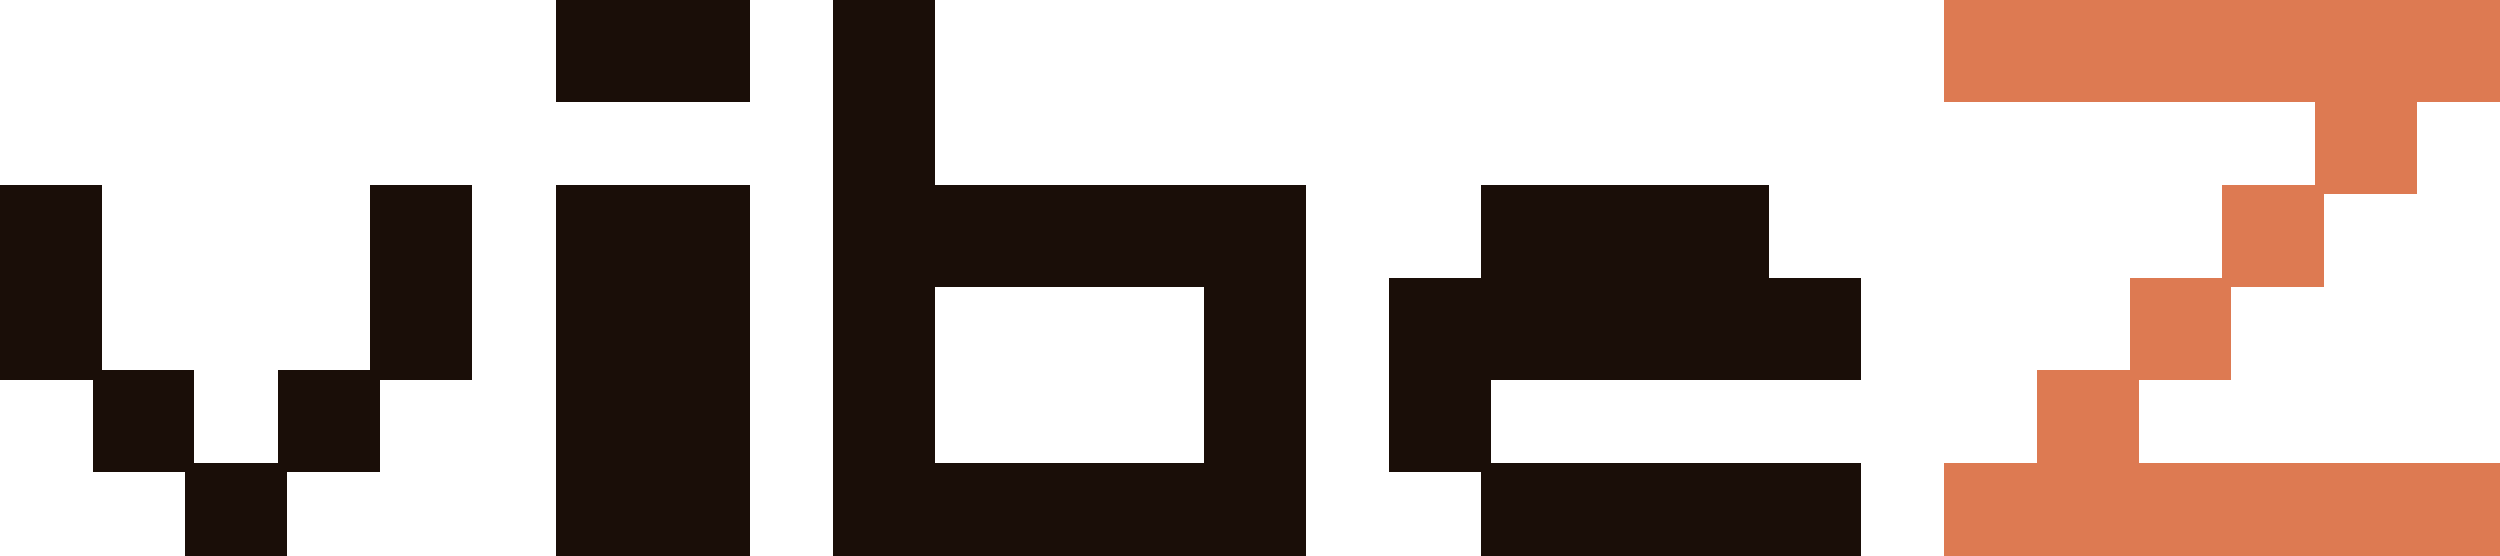
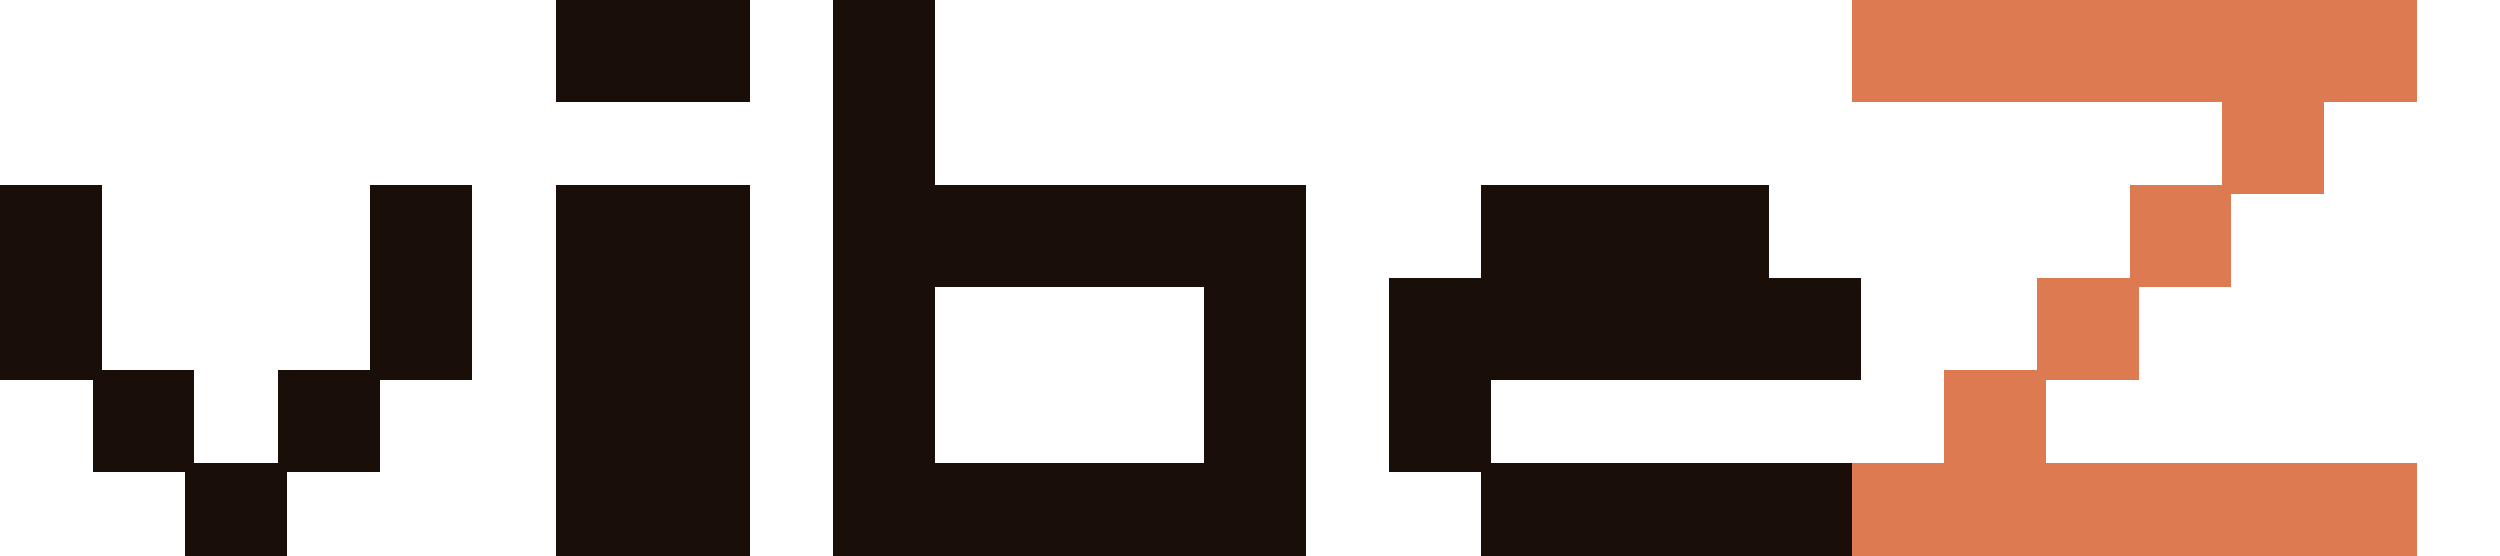
<svg xmlns="http://www.w3.org/2000/svg" viewBox="0 0 270 60" shape-rendering="crispEdges">
  <rect x="0" y="20" width="11" height="11" fill="#1a0e08" />
  <rect x="40" y="20" width="11" height="11" fill="#1a0e08" />
  <rect x="0" y="30" width="11" height="11" fill="#1a0e08" />
  <rect x="40" y="30" width="11" height="11" fill="#1a0e08" />
  <rect x="10" y="40" width="11" height="11" fill="#1a0e08" />
  <rect x="30" y="40" width="11" height="11" fill="#1a0e08" />
  <rect x="20" y="50" width="11" height="11" fill="#1a0e08" />
  <rect x="60" y="0" width="11" height="11" fill="#1a0e08" />
  <rect x="70" y="0" width="11" height="11" fill="#1a0e08" />
  <rect x="60" y="20" width="11" height="11" fill="#1a0e08" />
  <rect x="70" y="20" width="11" height="11" fill="#1a0e08" />
  <rect x="60" y="30" width="11" height="11" fill="#1a0e08" />
  <rect x="70" y="30" width="11" height="11" fill="#1a0e08" />
  <rect x="60" y="40" width="11" height="11" fill="#1a0e08" />
  <rect x="70" y="40" width="11" height="11" fill="#1a0e08" />
  <rect x="60" y="50" width="11" height="11" fill="#1a0e08" />
  <rect x="70" y="50" width="11" height="11" fill="#1a0e08" />
  <rect x="90" y="0" width="11" height="11" fill="#1a0e08" />
  <rect x="90" y="10" width="11" height="11" fill="#1a0e08" />
  <rect x="90" y="20" width="11" height="11" fill="#1a0e08" />
  <rect x="100" y="20" width="11" height="11" fill="#1a0e08" />
  <rect x="110" y="20" width="11" height="11" fill="#1a0e08" />
  <rect x="120" y="20" width="11" height="11" fill="#1a0e08" />
  <rect x="130" y="20" width="11" height="11" fill="#1a0e08" />
  <rect x="90" y="30" width="11" height="11" fill="#1a0e08" />
  <rect x="130" y="30" width="11" height="11" fill="#1a0e08" />
  <rect x="90" y="40" width="11" height="11" fill="#1a0e08" />
  <rect x="130" y="40" width="11" height="11" fill="#1a0e08" />
  <rect x="90" y="50" width="11" height="11" fill="#1a0e08" />
  <rect x="100" y="50" width="11" height="11" fill="#1a0e08" />
  <rect x="110" y="50" width="11" height="11" fill="#1a0e08" />
  <rect x="120" y="50" width="11" height="11" fill="#1a0e08" />
  <rect x="130" y="50" width="11" height="11" fill="#1a0e08" />
  <rect x="160" y="20" width="11" height="11" fill="#1a0e08" />
  <rect x="170" y="20" width="11" height="11" fill="#1a0e08" />
  <rect x="180" y="20" width="11" height="11" fill="#1a0e08" />
  <rect x="150" y="30" width="11" height="11" fill="#1a0e08" />
  <rect x="160" y="30" width="11" height="11" fill="#1a0e08" />
  <rect x="170" y="30" width="11" height="11" fill="#1a0e08" />
  <rect x="180" y="30" width="11" height="11" fill="#1a0e08" />
  <rect x="190" y="30" width="11" height="11" fill="#1a0e08" />
  <rect x="150" y="40" width="11" height="11" fill="#1a0e08" />
  <rect x="160" y="50" width="11" height="11" fill="#1a0e08" />
  <rect x="170" y="50" width="11" height="11" fill="#1a0e08" />
  <rect x="180" y="50" width="11" height="11" fill="#1a0e08" />
  <rect x="190" y="50" width="11" height="11" fill="#1a0e08" />
+   <rect x="200" y="0" width="11" height="11" fill="#dd7a52" />
  <rect x="210" y="0" width="11" height="11" fill="#dd7a52" />
  <rect x="220" y="0" width="11" height="11" fill="#dd7a52" />
  <rect x="230" y="0" width="11" height="11" fill="#dd7a52" />
  <rect x="240" y="0" width="11" height="11" fill="#dd7a52" />
  <rect x="250" y="0" width="11" height="11" fill="#dd7a52" />
-   <rect x="260" y="0" width="11" height="11" fill="#dd7a52" />
-   <rect x="250" y="10" width="11" height="11" fill="#dd7a52" />
-   <rect x="240" y="20" width="11" height="11" fill="#dd7a52" />
-   <rect x="230" y="30" width="11" height="11" fill="#dd7a52" />
-   <rect x="220" y="40" width="11" height="11" fill="#dd7a52" />
+   <rect x="240" y="10" width="11" height="11" fill="#dd7a52" />
+   <rect x="230" y="20" width="11" height="11" fill="#dd7a52" />
+   <rect x="220" y="30" width="11" height="11" fill="#dd7a52" />
+   <rect x="210" y="40" width="11" height="11" fill="#dd7a52" />
+   <rect x="200" y="50" width="11" height="11" fill="#dd7a52" />
  <rect x="210" y="50" width="11" height="11" fill="#dd7a52" />
  <rect x="220" y="50" width="11" height="11" fill="#dd7a52" />
  <rect x="230" y="50" width="11" height="11" fill="#dd7a52" />
  <rect x="240" y="50" width="11" height="11" fill="#dd7a52" />
  <rect x="250" y="50" width="11" height="11" fill="#dd7a52" />
-   <rect x="260" y="50" width="11" height="11" fill="#dd7a52" />
</svg>
